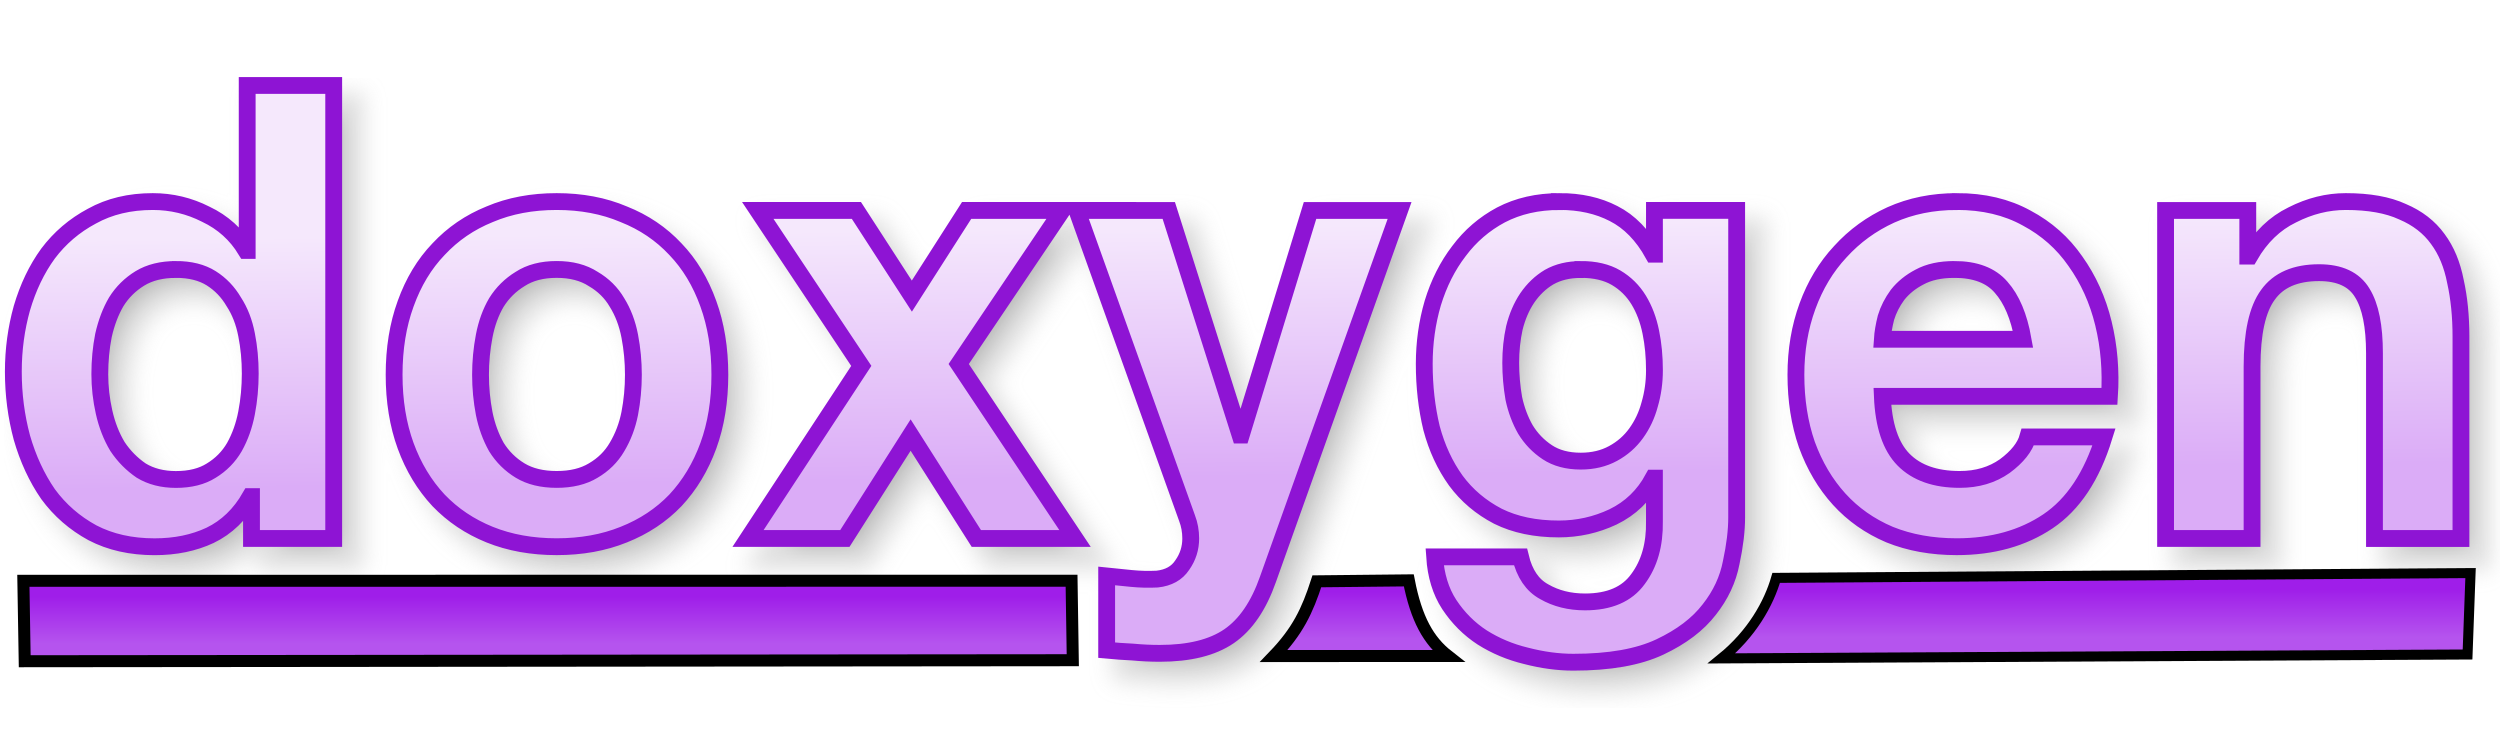
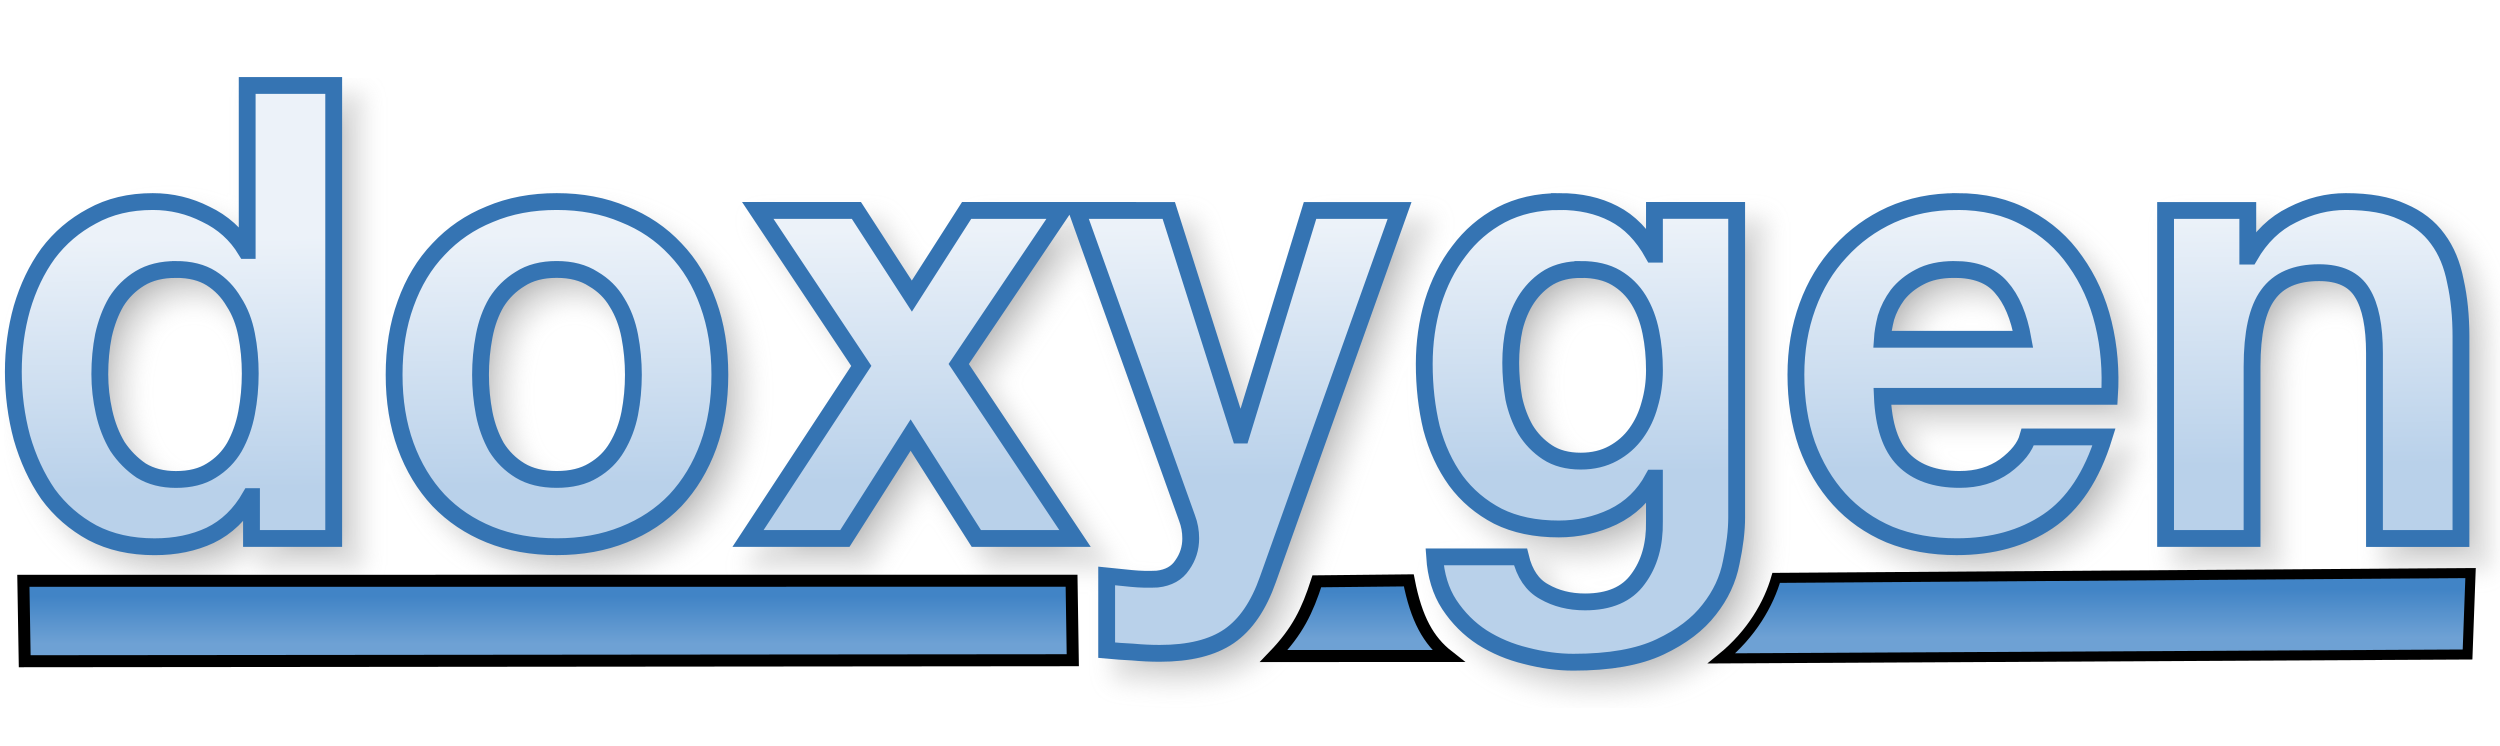
<svg xmlns="http://www.w3.org/2000/svg" xmlns:xlink="http://www.w3.org/1999/xlink" version="1.1" viewBox="0 0 104 31">
  <defs>
    <linearGradient id="a">
-       <stop stop-color="#9F1EE9" offset="0" />
-       <stop stop-color="#B554EE" offset="1" />
+       <stop stop-color="#4184C6" offset="0" />
+       <stop stop-color="#6EA1D4" offset="1" />
    </linearGradient>
    <linearGradient id="d" x1="31.474" x2="31.474" y1="24.821" y2="26.773" gradientUnits="userSpaceOnUse" xlink:href="#a" />
    <linearGradient id="c" x1="31.474" x2="31.474" y1="24.821" y2="26.773" gradientTransform="matrix(.6816 0 0 1.0248 72.391 -.91809)" gradientUnits="userSpaceOnUse" xlink:href="#a" />
    <linearGradient id="b" x1="56.295" x2="56.295" y1="24.622" y2="26.574" gradientUnits="userSpaceOnUse" xlink:href="#a" />
    <linearGradient id="e" x1="49.067" x2="48.956" y1="19.719" y2="9.523" gradientTransform="matrix(.97968 0 0 1.0207 -.25579 -.25579)" gradientUnits="userSpaceOnUse">
-       <stop stop-color="#DBACF7" offset="0" />
-       <stop stop-color="#F5E8FC" offset="1" />
+       <stop stop-color="#B9D1EA" offset="0" />
+       <stop stop-color="#ECF2F9" offset="1" />
    </linearGradient>
    <filter id="f" x="-.011" y="-.045" width="1.021" height="1.091" color-interpolation-filters="sRGB">
      <feGaussianBlur stdDeviation="0.453" />
    </filter>
  </defs>
  <g>
    <path transform="translate(-2.5759 -27.848)" d="m13.609 32.203v6.863h-0.051c-0.405-0.669-0.963-1.171-1.672-1.506-0.692-0.352-1.428-0.527-2.205-0.527-0.963 0-1.807 0.203-2.533 0.607-0.726 0.387-1.334 0.906-1.824 1.557-0.473 0.651-0.835 1.409-1.088 2.272-0.236 0.845-0.355 1.724-0.355 2.639 0 0.95 0.119 1.864 0.355 2.744 0.253 0.88 0.615 1.663 1.088 2.35 0.49 0.669 1.107 1.207 1.85 1.611 0.743 0.387 1.604 0.58 2.584 0.58 0.861 0 1.631-0.158 2.307-0.475 0.692-0.334 1.25-0.872 1.672-1.611h0.051v1.742h3.42v-18.846zm12.875 4.83c-1.03 0-1.96 0.175-2.787 0.527-0.828 0.334-1.536 0.82-2.127 1.453-0.591 0.616-1.048 1.372-1.369 2.269-0.321 0.88-0.48 1.866-0.48 2.957s0.16 2.075 0.48 2.955c0.321 0.88 0.778 1.636 1.369 2.269 0.591 0.616 1.299 1.091 2.127 1.426 0.828 0.334 1.757 0.502 2.787 0.502 1.03 0 1.96-0.168 2.787-0.502 0.844-0.334 1.561-0.81 2.152-1.426 0.591-0.633 1.048-1.39 1.369-2.269 0.321-0.88 0.48-1.864 0.48-2.955s-0.16-2.077-0.48-2.957c-0.321-0.897-0.778-1.654-1.369-2.269-0.591-0.633-1.308-1.119-2.152-1.453-0.828-0.352-1.757-0.527-2.787-0.527zm41.715 0c-0.912 0-1.722 0.185-2.432 0.555-0.692 0.37-1.275 0.87-1.748 1.504-0.473 0.616-0.837 1.337-1.09 2.164-0.236 0.809-0.354 1.655-0.354 2.535 0 0.933 0.1 1.821 0.303 2.666 0.22 0.827 0.558 1.556 1.014 2.189 0.456 0.616 1.039 1.109 1.748 1.478 0.709 0.352 1.554 0.529 2.533 0.529 0.794 0 1.545-0.168 2.254-0.502 0.726-0.352 1.283-0.89 1.672-1.611h0.051v1.795c0.017 0.968-0.211 1.769-0.684 2.402-0.456 0.633-1.19 0.951-2.203 0.951-0.642 0-1.208-0.142-1.697-0.424-0.49-0.264-0.819-0.747-0.988-1.451h-3.572c0.051 0.774 0.253 1.435 0.607 1.98 0.372 0.563 0.829 1.019 1.369 1.371 0.557 0.352 1.166 0.607 1.824 0.766 0.676 0.176 1.333 0.266 1.975 0.266 1.503 0 2.703-0.212 3.598-0.635 0.895-0.422 1.58-0.941 2.053-1.557 0.473-0.598 0.777-1.249 0.912-1.953 0.152-0.704 0.227-1.329 0.227-1.875v-12.775h-3.42v1.822h-0.051c-0.439-0.792-0.988-1.355-1.647-1.69-0.642-0.334-1.393-0.502-2.254-0.502zm16.523 0c-0.996 0-1.909 0.185-2.736 0.555-0.811 0.37-1.512 0.88-2.103 1.531-0.591 0.633-1.046 1.39-1.367 2.269s-0.48 1.831-0.48 2.852c0 1.056 0.151 2.022 0.455 2.902 0.321 0.88 0.768 1.636 1.342 2.269 0.574 0.633 1.276 1.127 2.103 1.478 0.828 0.334 1.757 0.502 2.787 0.502 1.486 0 2.752-0.353 3.799-1.057 1.047-0.704 1.825-1.873 2.332-3.51h-3.168c-0.118 0.422-0.439 0.828-0.963 1.215-0.524 0.37-1.147 0.553-1.873 0.553-1.013 0-1.792-0.273-2.332-0.818-0.54-0.545-0.836-1.425-0.887-2.639h9.449c0.068-1.056-0.016-2.067-0.252-3.035-0.236-0.968-0.626-1.829-1.166-2.586-0.524-0.757-1.2-1.355-2.027-1.795-0.828-0.458-1.797-0.688-2.912-0.688zm16.189 0c-0.76 0-1.502 0.185-2.228 0.555-0.726 0.352-1.317 0.923-1.773 1.715h-0.076v-1.9h-3.42v13.646h3.598v-7.152c0-1.39 0.219-2.384 0.658-2.982 0.439-0.616 1.149-0.924 2.129-0.924 0.861 0 1.461 0.281 1.799 0.844 0.338 0.545 0.506 1.382 0.506 2.508v7.707h3.598v-8.393c0-0.845-0.076-1.611-0.229-2.297-0.135-0.704-0.38-1.292-0.734-1.768-0.355-0.493-0.844-0.873-1.469-1.137-0.608-0.282-1.395-0.422-2.357-0.422zm-66.063 0.369 4.307 6.467-4.713 7.18h4.029l2.736-4.303 2.734 4.303h4.106l-4.84-7.258 4.307-6.389h-3.977l-2.279 3.564-2.307-3.564zm13.275 0 4.584 12.803c0.101 0.264 0.152 0.545 0.152 0.844 0 0.405-0.117 0.775-0.354 1.109-0.22 0.334-0.566 0.527-1.039 0.58-0.355 0.018-0.71 0.01-1.065-0.025-0.355-0.035-0.701-0.07-1.039-0.105v3.088c0.372 0.035 0.735 0.061 1.09 0.078 0.372 0.035 0.744 0.053 1.115 0.053 1.233 0 2.194-0.238 2.887-0.713 0.692-0.475 1.233-1.266 1.621-2.375l5.473-15.336h-3.725l-2.861 9.344h-0.051l-2.965-9.344zm-37.48 2.455c0.591 0 1.082 0.123 1.471 0.369 0.388 0.246 0.699 0.572 0.936 0.977 0.253 0.387 0.432 0.845 0.533 1.373 0.101 0.51 0.152 1.048 0.152 1.611 0 0.563-0.051 1.107-0.152 1.635-0.101 0.528-0.271 1.004-0.508 1.426-0.236 0.405-0.556 0.73-0.961 0.977-0.388 0.246-0.88 0.369-1.471 0.369-0.557 0-1.038-0.123-1.443-0.369-0.388-0.264-0.718-0.597-0.988-1.002-0.253-0.422-0.438-0.898-0.557-1.426s-0.178-1.056-0.178-1.584c-1e-7 -0.563 0.051-1.099 0.152-1.609 0.118-0.528 0.295-0.996 0.531-1.4 0.253-0.405 0.583-0.73 0.988-0.977 0.405-0.246 0.903-0.369 1.494-0.369zm15.84 0c0.608 0 1.114 0.133 1.52 0.396 0.422 0.246 0.752 0.572 0.988 0.977 0.253 0.405 0.43 0.871 0.531 1.398 0.101 0.528 0.152 1.066 0.152 1.611 0 0.545-0.051 1.081-0.152 1.609-0.101 0.51-0.278 0.976-0.531 1.398-0.236 0.405-0.566 0.73-0.988 0.977-0.405 0.246-0.912 0.369-1.52 0.369-0.608 0-1.114-0.123-1.52-0.369s-0.735-0.572-0.988-0.977c-0.236-0.422-0.406-0.888-0.508-1.398-0.101-0.528-0.152-1.064-0.152-1.609 0-0.545 0.051-1.083 0.152-1.611 0.101-0.528 0.271-0.994 0.508-1.398 0.253-0.405 0.583-0.73 0.988-0.977 0.405-0.264 0.912-0.396 1.52-0.396zm42.602 0c0.591 0 1.08 0.115 1.469 0.344 0.388 0.229 0.701 0.537 0.938 0.924 0.236 0.387 0.406 0.835 0.508 1.346 0.101 0.493 0.15 1.021 0.15 1.584 0 0.493-0.066 0.968-0.201 1.426-0.118 0.44-0.305 0.836-0.559 1.188-0.253 0.352-0.574 0.633-0.963 0.844-0.388 0.211-0.835 0.318-1.342 0.318-0.557 0-1.021-0.125-1.393-0.371-0.372-0.246-0.676-0.562-0.912-0.949-0.22-0.387-0.381-0.818-0.482-1.293-0.084-0.493-0.127-0.986-0.127-1.478 0-0.51 0.051-0.994 0.152-1.451 0.118-0.475 0.297-0.89 0.533-1.242 0.253-0.37 0.557-0.66 0.912-0.871 0.372-0.211 0.81-0.316 1.316-0.316zm15.535 0c0.878 0 1.529 0.248 1.951 0.74 0.439 0.493 0.743 1.214 0.912 2.164h-5.854c0.017-0.264 0.068-0.564 0.152-0.898 0.101-0.334 0.263-0.65 0.482-0.949 0.236-0.299 0.541-0.547 0.912-0.74 0.388-0.211 0.869-0.316 1.443-0.316z" filter="url(#f)" opacity=".3" stroke="#969696" xlink:href="#path141" />
    <path d="m0.972 24.161 43.605-0.002 0.051 3.306-43.6 0.042z" fill="url(#d)" stroke="#000" stroke-width=".5" />
-     <path d="m10.283 3.555v6.863h-0.051c-0.405-0.669-0.963-1.171-1.672-1.506-0.692-0.352-1.428-0.527-2.205-0.527-0.963 0-1.807 0.203-2.533 0.607-0.726 0.387-1.334 0.906-1.824 1.557-0.473 0.651-0.835 1.409-1.088 2.272-0.236 0.845-0.355 1.724-0.355 2.639 0 0.95 0.119 1.864 0.355 2.744 0.253 0.88 0.615 1.663 1.088 2.35 0.49 0.669 1.107 1.207 1.85 1.611 0.743 0.387 1.604 0.58 2.584 0.58 0.861 0 1.631-0.158 2.307-0.475 0.692-0.334 1.25-0.872 1.672-1.611h0.051v1.742h3.42v-18.846zm12.875 4.83c-1.03 0-1.96 0.175-2.787 0.527-0.828 0.334-1.536 0.82-2.127 1.453-0.591 0.616-1.048 1.372-1.369 2.269-0.321 0.88-0.48 1.866-0.48 2.957s0.16 2.075 0.48 2.955c0.321 0.88 0.778 1.636 1.369 2.269 0.591 0.616 1.299 1.091 2.127 1.426 0.828 0.334 1.757 0.502 2.787 0.502 1.03 0 1.96-0.168 2.787-0.502 0.844-0.334 1.561-0.81 2.152-1.426 0.591-0.633 1.048-1.39 1.369-2.269 0.321-0.88 0.48-1.864 0.48-2.955s-0.16-2.077-0.48-2.957c-0.321-0.897-0.778-1.654-1.369-2.269-0.591-0.633-1.308-1.119-2.152-1.453-0.828-0.352-1.757-0.527-2.787-0.527zm41.715 0c-0.912 0-1.722 0.185-2.432 0.555-0.692 0.37-1.275 0.87-1.748 1.504-0.473 0.616-0.837 1.337-1.09 2.164-0.236 0.809-0.354 1.655-0.354 2.535 0 0.933 0.1 1.821 0.303 2.666 0.22 0.827 0.558 1.556 1.014 2.189 0.456 0.616 1.039 1.109 1.748 1.478 0.709 0.352 1.554 0.529 2.533 0.529 0.794 0 1.545-0.168 2.254-0.502 0.726-0.352 1.283-0.89 1.672-1.611h0.051v1.795c0.017 0.968-0.211 1.769-0.684 2.402-0.456 0.633-1.19 0.951-2.203 0.951-0.642 0-1.208-0.142-1.697-0.424-0.49-0.264-0.819-0.747-0.988-1.451h-3.572c0.051 0.774 0.253 1.435 0.607 1.98 0.372 0.563 0.829 1.019 1.369 1.371 0.557 0.352 1.166 0.607 1.824 0.766 0.676 0.176 1.333 0.266 1.975 0.266 1.503 0 2.703-0.212 3.598-0.635 0.895-0.422 1.58-0.941 2.053-1.557 0.473-0.598 0.777-1.249 0.912-1.953 0.152-0.704 0.227-1.329 0.227-1.875v-12.775h-3.42v1.822h-0.051c-0.439-0.792-0.988-1.355-1.647-1.69-0.642-0.334-1.393-0.502-2.254-0.502zm16.523 0c-0.996 0-1.909 0.185-2.736 0.555-0.811 0.37-1.512 0.88-2.103 1.531-0.591 0.633-1.046 1.39-1.367 2.269s-0.48 1.831-0.48 2.852c0 1.056 0.151 2.022 0.455 2.902 0.321 0.88 0.768 1.636 1.342 2.269 0.574 0.633 1.276 1.127 2.103 1.478 0.828 0.334 1.757 0.502 2.787 0.502 1.486 0 2.752-0.353 3.799-1.057 1.047-0.704 1.825-1.873 2.332-3.51h-3.168c-0.118 0.422-0.439 0.828-0.963 1.215-0.524 0.37-1.147 0.553-1.873 0.553-1.013 0-1.792-0.273-2.332-0.818-0.54-0.545-0.836-1.425-0.887-2.639h9.449c0.068-1.056-0.016-2.067-0.252-3.035-0.236-0.968-0.626-1.829-1.166-2.586-0.524-0.757-1.2-1.355-2.027-1.795-0.828-0.458-1.797-0.688-2.912-0.688zm16.189 0c-0.76 0-1.502 0.185-2.228 0.555-0.726 0.352-1.317 0.923-1.773 1.715h-0.076v-1.9h-3.42v13.646h3.598v-7.152c0-1.39 0.219-2.384 0.658-2.982 0.439-0.616 1.149-0.924 2.129-0.924 0.861 0 1.461 0.281 1.799 0.844 0.338 0.545 0.506 1.382 0.506 2.508v7.707h3.598v-8.393c0-0.845-0.076-1.611-0.229-2.297-0.135-0.704-0.38-1.292-0.734-1.768-0.355-0.493-0.844-0.873-1.469-1.137-0.608-0.282-1.395-0.422-2.357-0.422zm-66.062 0.369 4.307 6.467-4.713 7.18h4.029l2.736-4.303 2.734 4.303h4.106l-4.84-7.258 4.307-6.389h-3.977l-2.279 3.564-2.307-3.564zm13.275 0 4.584 12.803c0.101 0.264 0.152 0.545 0.152 0.844 0 0.405-0.117 0.775-0.354 1.109-0.22 0.334-0.566 0.527-1.039 0.58-0.355 0.018-0.71 0.01-1.065-0.025-0.355-0.035-0.701-0.07-1.039-0.105v3.088c0.372 0.035 0.735 0.061 1.09 0.078 0.372 0.035 0.744 0.053 1.115 0.053 1.233 0 2.194-0.238 2.887-0.713 0.692-0.475 1.233-1.266 1.621-2.375l5.473-15.336h-3.725l-2.861 9.344h-0.051l-2.965-9.344zm-37.48 2.455c0.591 0 1.082 0.123 1.471 0.369s0.699 0.572 0.936 0.977c0.253 0.387 0.432 0.845 0.533 1.373 0.101 0.51 0.152 1.048 0.152 1.611 0 0.563-0.051 1.107-0.152 1.635-0.101 0.528-0.271 1.004-0.508 1.426-0.236 0.405-0.556 0.73-0.961 0.977-0.388 0.246-0.88 0.369-1.471 0.369-0.557 0-1.038-0.123-1.443-0.369-0.388-0.264-0.718-0.597-0.988-1.002-0.253-0.422-0.438-0.898-0.557-1.426s-0.178-1.056-0.178-1.584c-1e-7 -0.563 0.051-1.099 0.152-1.609 0.118-0.528 0.295-0.996 0.531-1.4 0.253-0.405 0.583-0.73 0.988-0.977 0.405-0.246 0.903-0.369 1.494-0.369zm15.84 0c0.608 0 1.114 0.133 1.52 0.396 0.422 0.246 0.752 0.572 0.988 0.977 0.253 0.405 0.43 0.871 0.531 1.398 0.101 0.528 0.152 1.066 0.152 1.611 0 0.545-0.051 1.081-0.152 1.609-0.101 0.51-0.278 0.976-0.531 1.398-0.236 0.405-0.566 0.73-0.988 0.977-0.405 0.246-0.912 0.369-1.52 0.369-0.608 0-1.114-0.123-1.52-0.369s-0.735-0.572-0.988-0.977c-0.236-0.422-0.406-0.888-0.508-1.398-0.101-0.528-0.152-1.064-0.152-1.609 0-0.545 0.051-1.083 0.152-1.611 0.101-0.528 0.271-0.994 0.508-1.398 0.253-0.405 0.583-0.73 0.988-0.977 0.405-0.264 0.912-0.396 1.52-0.396zm42.602 0c0.591 0 1.08 0.115 1.469 0.344 0.388 0.229 0.701 0.537 0.938 0.924 0.236 0.387 0.406 0.835 0.508 1.346 0.101 0.493 0.15 1.021 0.15 1.584 0 0.493-0.066 0.968-0.201 1.426-0.118 0.44-0.305 0.836-0.559 1.188-0.253 0.352-0.574 0.633-0.963 0.844-0.388 0.211-0.835 0.318-1.342 0.318-0.557 0-1.021-0.125-1.393-0.371-0.372-0.246-0.676-0.562-0.912-0.949-0.22-0.387-0.381-0.818-0.482-1.293-0.084-0.493-0.127-0.986-0.127-1.478 0-0.51 0.051-0.994 0.152-1.451 0.118-0.475 0.297-0.89 0.533-1.242 0.253-0.37 0.557-0.66 0.912-0.871 0.372-0.211 0.81-0.316 1.316-0.316zm15.535 0c0.878 0 1.529 0.248 1.951 0.74 0.439 0.493 0.743 1.214 0.912 2.164h-5.854c0.017-0.264 0.068-0.564 0.152-0.898 0.101-0.334 0.263-0.65 0.482-0.949 0.236-0.299 0.541-0.547 0.912-0.74 0.388-0.211 0.869-0.316 1.443-0.316z" fill="url(#e)" stroke="#8E14D4" stroke-width=".7" />
+     <path d="m10.283 3.555v6.863h-0.051c-0.405-0.669-0.963-1.171-1.672-1.506-0.692-0.352-1.428-0.527-2.205-0.527-0.963 0-1.807 0.203-2.533 0.607-0.726 0.387-1.334 0.906-1.824 1.557-0.473 0.651-0.835 1.409-1.088 2.272-0.236 0.845-0.355 1.724-0.355 2.639 0 0.95 0.119 1.864 0.355 2.744 0.253 0.88 0.615 1.663 1.088 2.35 0.49 0.669 1.107 1.207 1.85 1.611 0.743 0.387 1.604 0.58 2.584 0.58 0.861 0 1.631-0.158 2.307-0.475 0.692-0.334 1.25-0.872 1.672-1.611h0.051v1.742h3.42v-18.846zm12.875 4.83c-1.03 0-1.96 0.175-2.787 0.527-0.828 0.334-1.536 0.82-2.127 1.453-0.591 0.616-1.048 1.372-1.369 2.269-0.321 0.88-0.48 1.866-0.48 2.957s0.16 2.075 0.48 2.955c0.321 0.88 0.778 1.636 1.369 2.269 0.591 0.616 1.299 1.091 2.127 1.426 0.828 0.334 1.757 0.502 2.787 0.502 1.03 0 1.96-0.168 2.787-0.502 0.844-0.334 1.561-0.81 2.152-1.426 0.591-0.633 1.048-1.39 1.369-2.269 0.321-0.88 0.48-1.864 0.48-2.955s-0.16-2.077-0.48-2.957c-0.321-0.897-0.778-1.654-1.369-2.269-0.591-0.633-1.308-1.119-2.152-1.453-0.828-0.352-1.757-0.527-2.787-0.527zm41.715 0c-0.912 0-1.722 0.185-2.432 0.555-0.692 0.37-1.275 0.87-1.748 1.504-0.473 0.616-0.837 1.337-1.09 2.164-0.236 0.809-0.354 1.655-0.354 2.535 0 0.933 0.1 1.821 0.303 2.666 0.22 0.827 0.558 1.556 1.014 2.189 0.456 0.616 1.039 1.109 1.748 1.478 0.709 0.352 1.554 0.529 2.533 0.529 0.794 0 1.545-0.168 2.254-0.502 0.726-0.352 1.283-0.89 1.672-1.611h0.051v1.795c0.017 0.968-0.211 1.769-0.684 2.402-0.456 0.633-1.19 0.951-2.203 0.951-0.642 0-1.208-0.142-1.697-0.424-0.49-0.264-0.819-0.747-0.988-1.451h-3.572c0.051 0.774 0.253 1.435 0.607 1.98 0.372 0.563 0.829 1.019 1.369 1.371 0.557 0.352 1.166 0.607 1.824 0.766 0.676 0.176 1.333 0.266 1.975 0.266 1.503 0 2.703-0.212 3.598-0.635 0.895-0.422 1.58-0.941 2.053-1.557 0.473-0.598 0.777-1.249 0.912-1.953 0.152-0.704 0.227-1.329 0.227-1.875v-12.775h-3.42v1.822h-0.051c-0.439-0.792-0.988-1.355-1.647-1.69-0.642-0.334-1.393-0.502-2.254-0.502zm16.523 0c-0.996 0-1.909 0.185-2.736 0.555-0.811 0.37-1.512 0.88-2.103 1.531-0.591 0.633-1.046 1.39-1.367 2.269s-0.48 1.831-0.48 2.852c0 1.056 0.151 2.022 0.455 2.902 0.321 0.88 0.768 1.636 1.342 2.269 0.574 0.633 1.276 1.127 2.103 1.478 0.828 0.334 1.757 0.502 2.787 0.502 1.486 0 2.752-0.353 3.799-1.057 1.047-0.704 1.825-1.873 2.332-3.51h-3.168c-0.118 0.422-0.439 0.828-0.963 1.215-0.524 0.37-1.147 0.553-1.873 0.553-1.013 0-1.792-0.273-2.332-0.818-0.54-0.545-0.836-1.425-0.887-2.639h9.449c0.068-1.056-0.016-2.067-0.252-3.035-0.236-0.968-0.626-1.829-1.166-2.586-0.524-0.757-1.2-1.355-2.027-1.795-0.828-0.458-1.797-0.688-2.912-0.688zm16.189 0c-0.76 0-1.502 0.185-2.228 0.555-0.726 0.352-1.317 0.923-1.773 1.715h-0.076v-1.9h-3.42v13.646h3.598v-7.152c0-1.39 0.219-2.384 0.658-2.982 0.439-0.616 1.149-0.924 2.129-0.924 0.861 0 1.461 0.281 1.799 0.844 0.338 0.545 0.506 1.382 0.506 2.508v7.707h3.598v-8.393c0-0.845-0.076-1.611-0.229-2.297-0.135-0.704-0.38-1.292-0.734-1.768-0.355-0.493-0.844-0.873-1.469-1.137-0.608-0.282-1.395-0.422-2.357-0.422zm-66.062 0.369 4.307 6.467-4.713 7.18h4.029l2.736-4.303 2.734 4.303h4.106l-4.84-7.258 4.307-6.389h-3.977l-2.279 3.564-2.307-3.564zm13.275 0 4.584 12.803c0.101 0.264 0.152 0.545 0.152 0.844 0 0.405-0.117 0.775-0.354 1.109-0.22 0.334-0.566 0.527-1.039 0.58-0.355 0.018-0.71 0.01-1.065-0.025-0.355-0.035-0.701-0.07-1.039-0.105v3.088c0.372 0.035 0.735 0.061 1.09 0.078 0.372 0.035 0.744 0.053 1.115 0.053 1.233 0 2.194-0.238 2.887-0.713 0.692-0.475 1.233-1.266 1.621-2.375l5.473-15.336h-3.725l-2.861 9.344h-0.051l-2.965-9.344zm-37.48 2.455c0.591 0 1.082 0.123 1.471 0.369s0.699 0.572 0.936 0.977c0.253 0.387 0.432 0.845 0.533 1.373 0.101 0.51 0.152 1.048 0.152 1.611 0 0.563-0.051 1.107-0.152 1.635-0.101 0.528-0.271 1.004-0.508 1.426-0.236 0.405-0.556 0.73-0.961 0.977-0.388 0.246-0.88 0.369-1.471 0.369-0.557 0-1.038-0.123-1.443-0.369-0.388-0.264-0.718-0.597-0.988-1.002-0.253-0.422-0.438-0.898-0.557-1.426s-0.178-1.056-0.178-1.584c-1e-7 -0.563 0.051-1.099 0.152-1.609 0.118-0.528 0.295-0.996 0.531-1.4 0.253-0.405 0.583-0.73 0.988-0.977 0.405-0.246 0.903-0.369 1.494-0.369zm15.84 0c0.608 0 1.114 0.133 1.52 0.396 0.422 0.246 0.752 0.572 0.988 0.977 0.253 0.405 0.43 0.871 0.531 1.398 0.101 0.528 0.152 1.066 0.152 1.611 0 0.545-0.051 1.081-0.152 1.609-0.101 0.51-0.278 0.976-0.531 1.398-0.236 0.405-0.566 0.73-0.988 0.977-0.405 0.246-0.912 0.369-1.52 0.369-0.608 0-1.114-0.123-1.52-0.369s-0.735-0.572-0.988-0.977c-0.236-0.422-0.406-0.888-0.508-1.398-0.101-0.528-0.152-1.064-0.152-1.609 0-0.545 0.051-1.083 0.152-1.611 0.101-0.528 0.271-0.994 0.508-1.398 0.253-0.405 0.583-0.73 0.988-0.977 0.405-0.264 0.912-0.396 1.52-0.396zm42.602 0c0.591 0 1.08 0.115 1.469 0.344 0.388 0.229 0.701 0.537 0.938 0.924 0.236 0.387 0.406 0.835 0.508 1.346 0.101 0.493 0.15 1.021 0.15 1.584 0 0.493-0.066 0.968-0.201 1.426-0.118 0.44-0.305 0.836-0.559 1.188-0.253 0.352-0.574 0.633-0.963 0.844-0.388 0.211-0.835 0.318-1.342 0.318-0.557 0-1.021-0.125-1.393-0.371-0.372-0.246-0.676-0.562-0.912-0.949-0.22-0.387-0.381-0.818-0.482-1.293-0.084-0.493-0.127-0.986-0.127-1.478 0-0.51 0.051-0.994 0.152-1.451 0.118-0.475 0.297-0.89 0.533-1.242 0.253-0.37 0.557-0.66 0.912-0.871 0.372-0.211 0.81-0.316 1.316-0.316zm15.535 0c0.878 0 1.529 0.248 1.951 0.74 0.439 0.493 0.743 1.214 0.912 2.164h-5.854c0.017-0.264 0.068-0.564 0.152-0.898 0.101-0.334 0.263-0.65 0.482-0.949 0.236-0.299 0.541-0.547 0.912-0.74 0.388-0.211 0.869-0.316 1.443-0.316z" fill="url(#e)" stroke="#3574B3" stroke-width=".7" />
    <path d="m52.988 27.291c0.996-1.036 1.394-1.873 1.793-3.108l3.825-0.04c0.311 1.61 0.824 2.514 1.633 3.147z" fill="url(#b)" stroke="#000" stroke-width=".5" />
    <path d="m73.89 24.04 28.885-0.201-0.125 3.388-31.033 0.162c1.262-1.023 1.966-2.286 2.272-3.349z" fill="url(#c)" stroke="#000" stroke-width=".418" />
  </g>
</svg>
